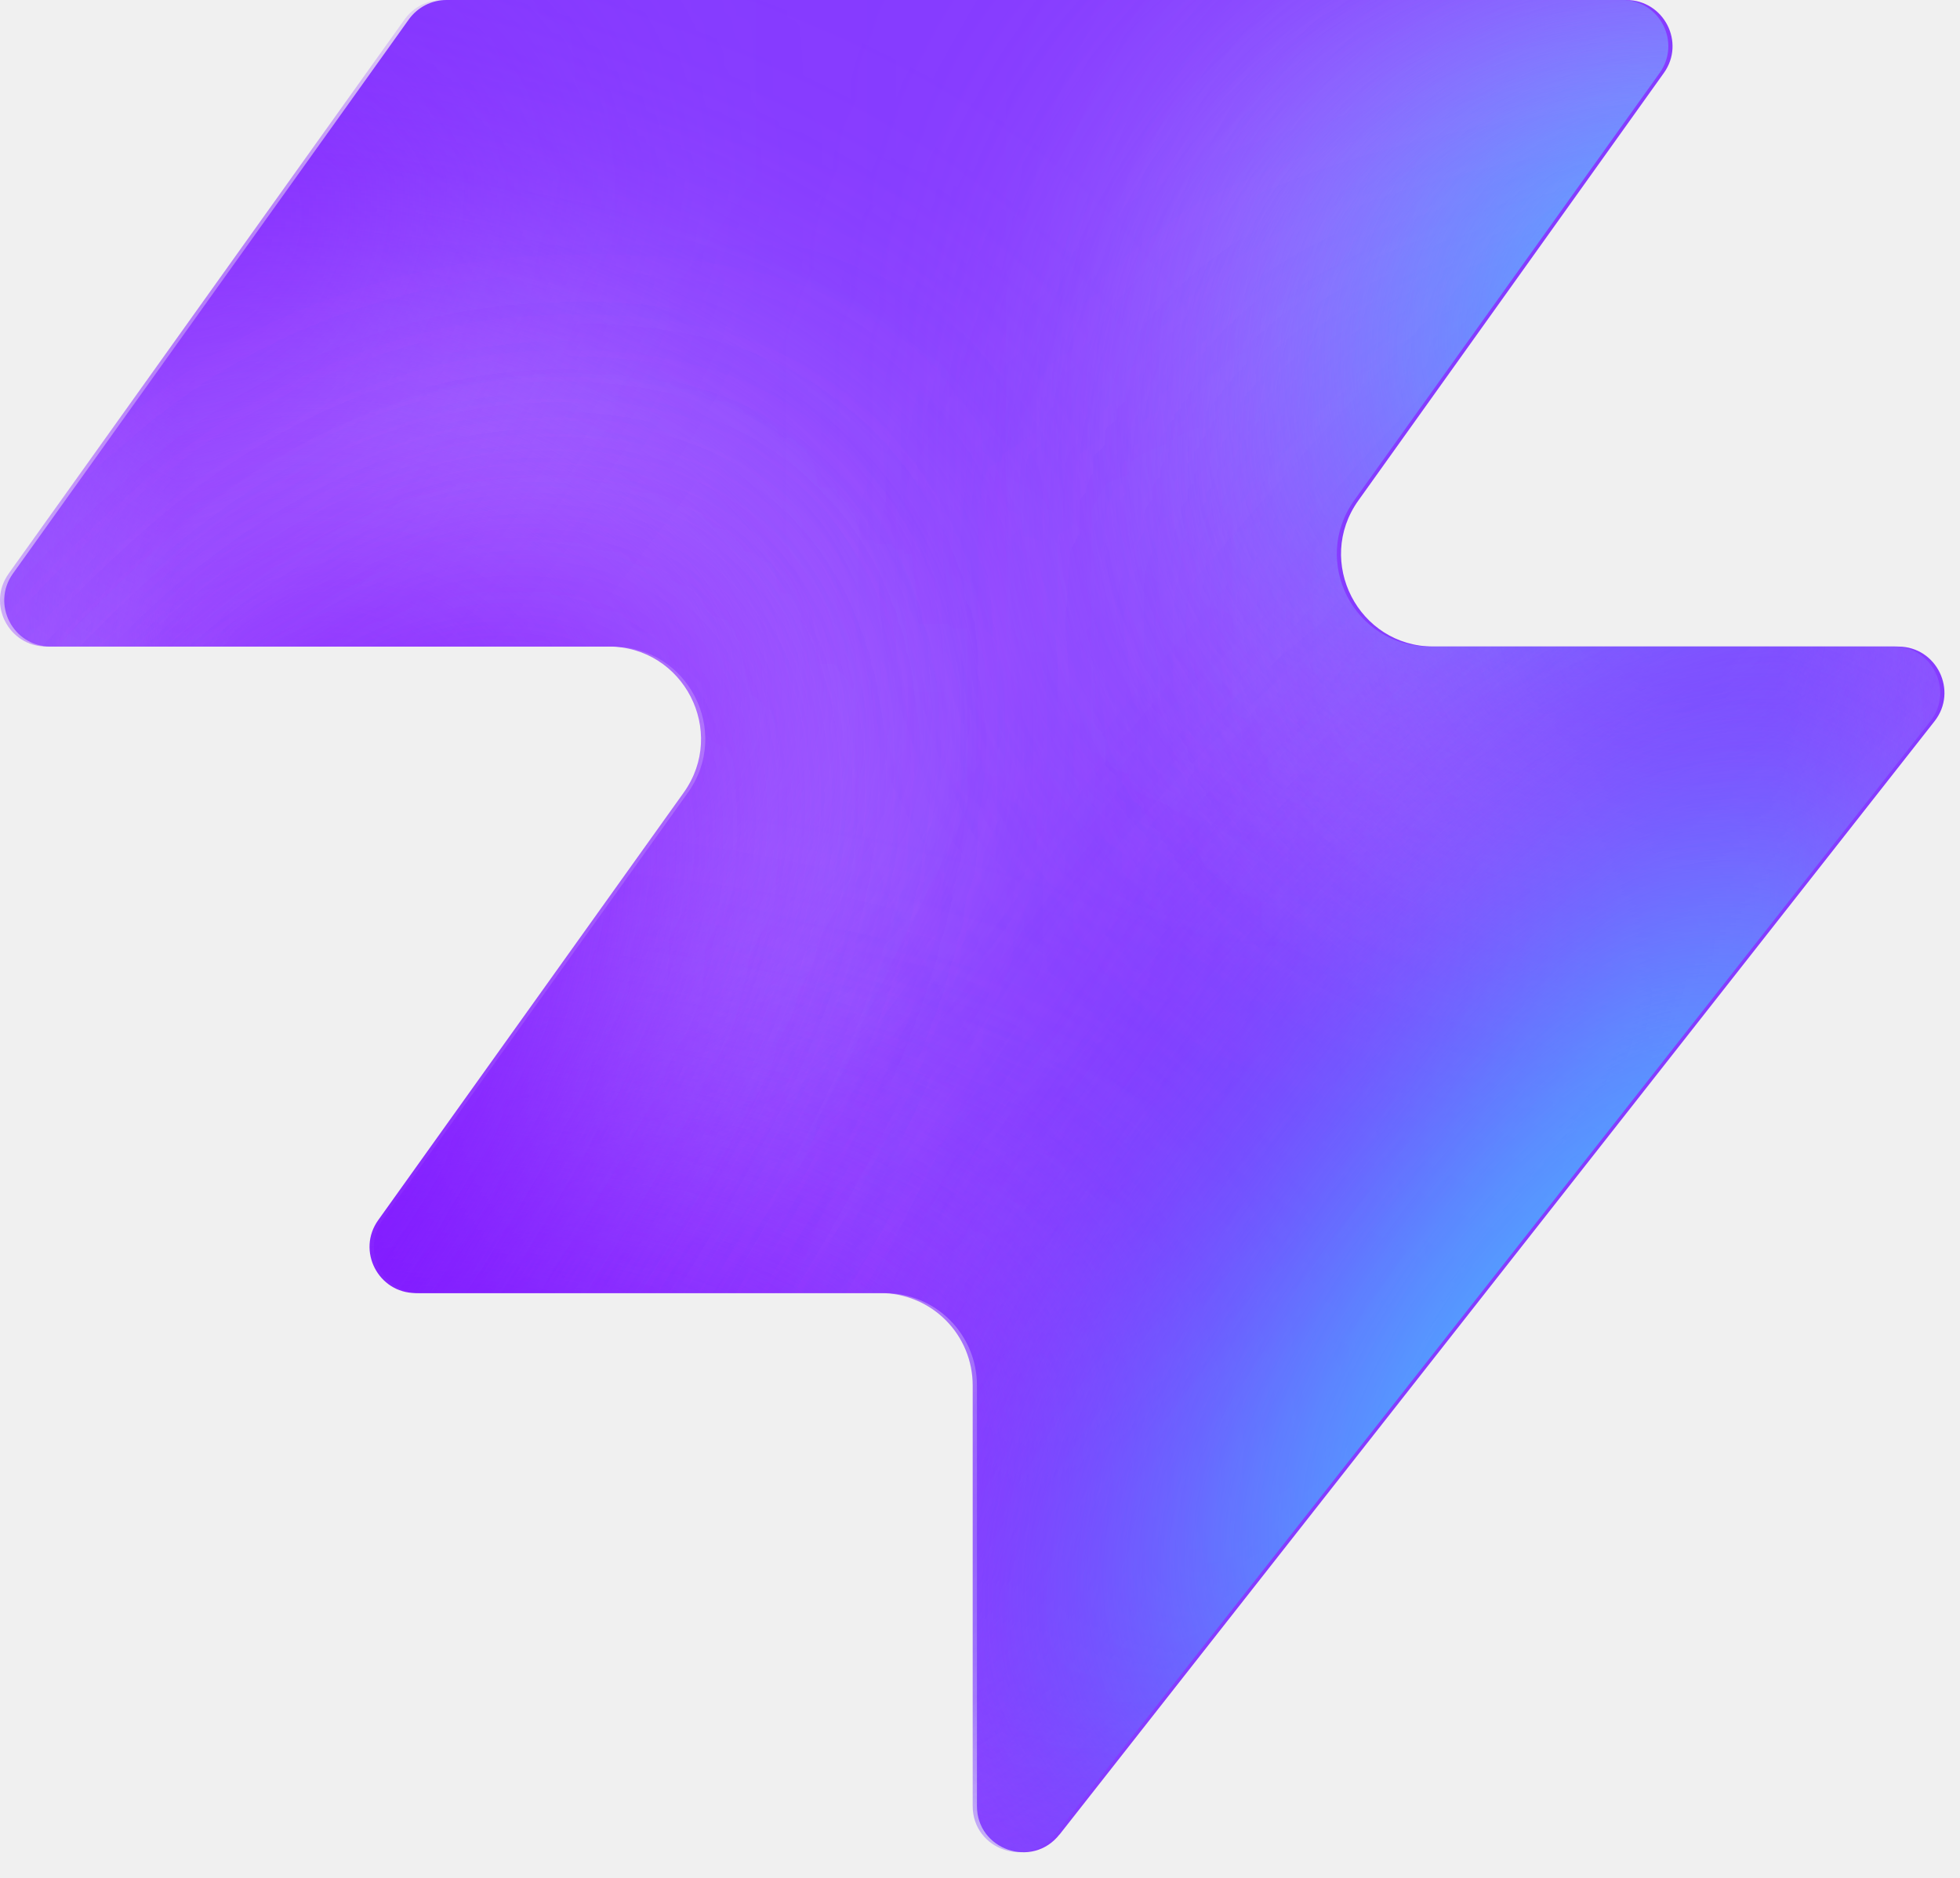
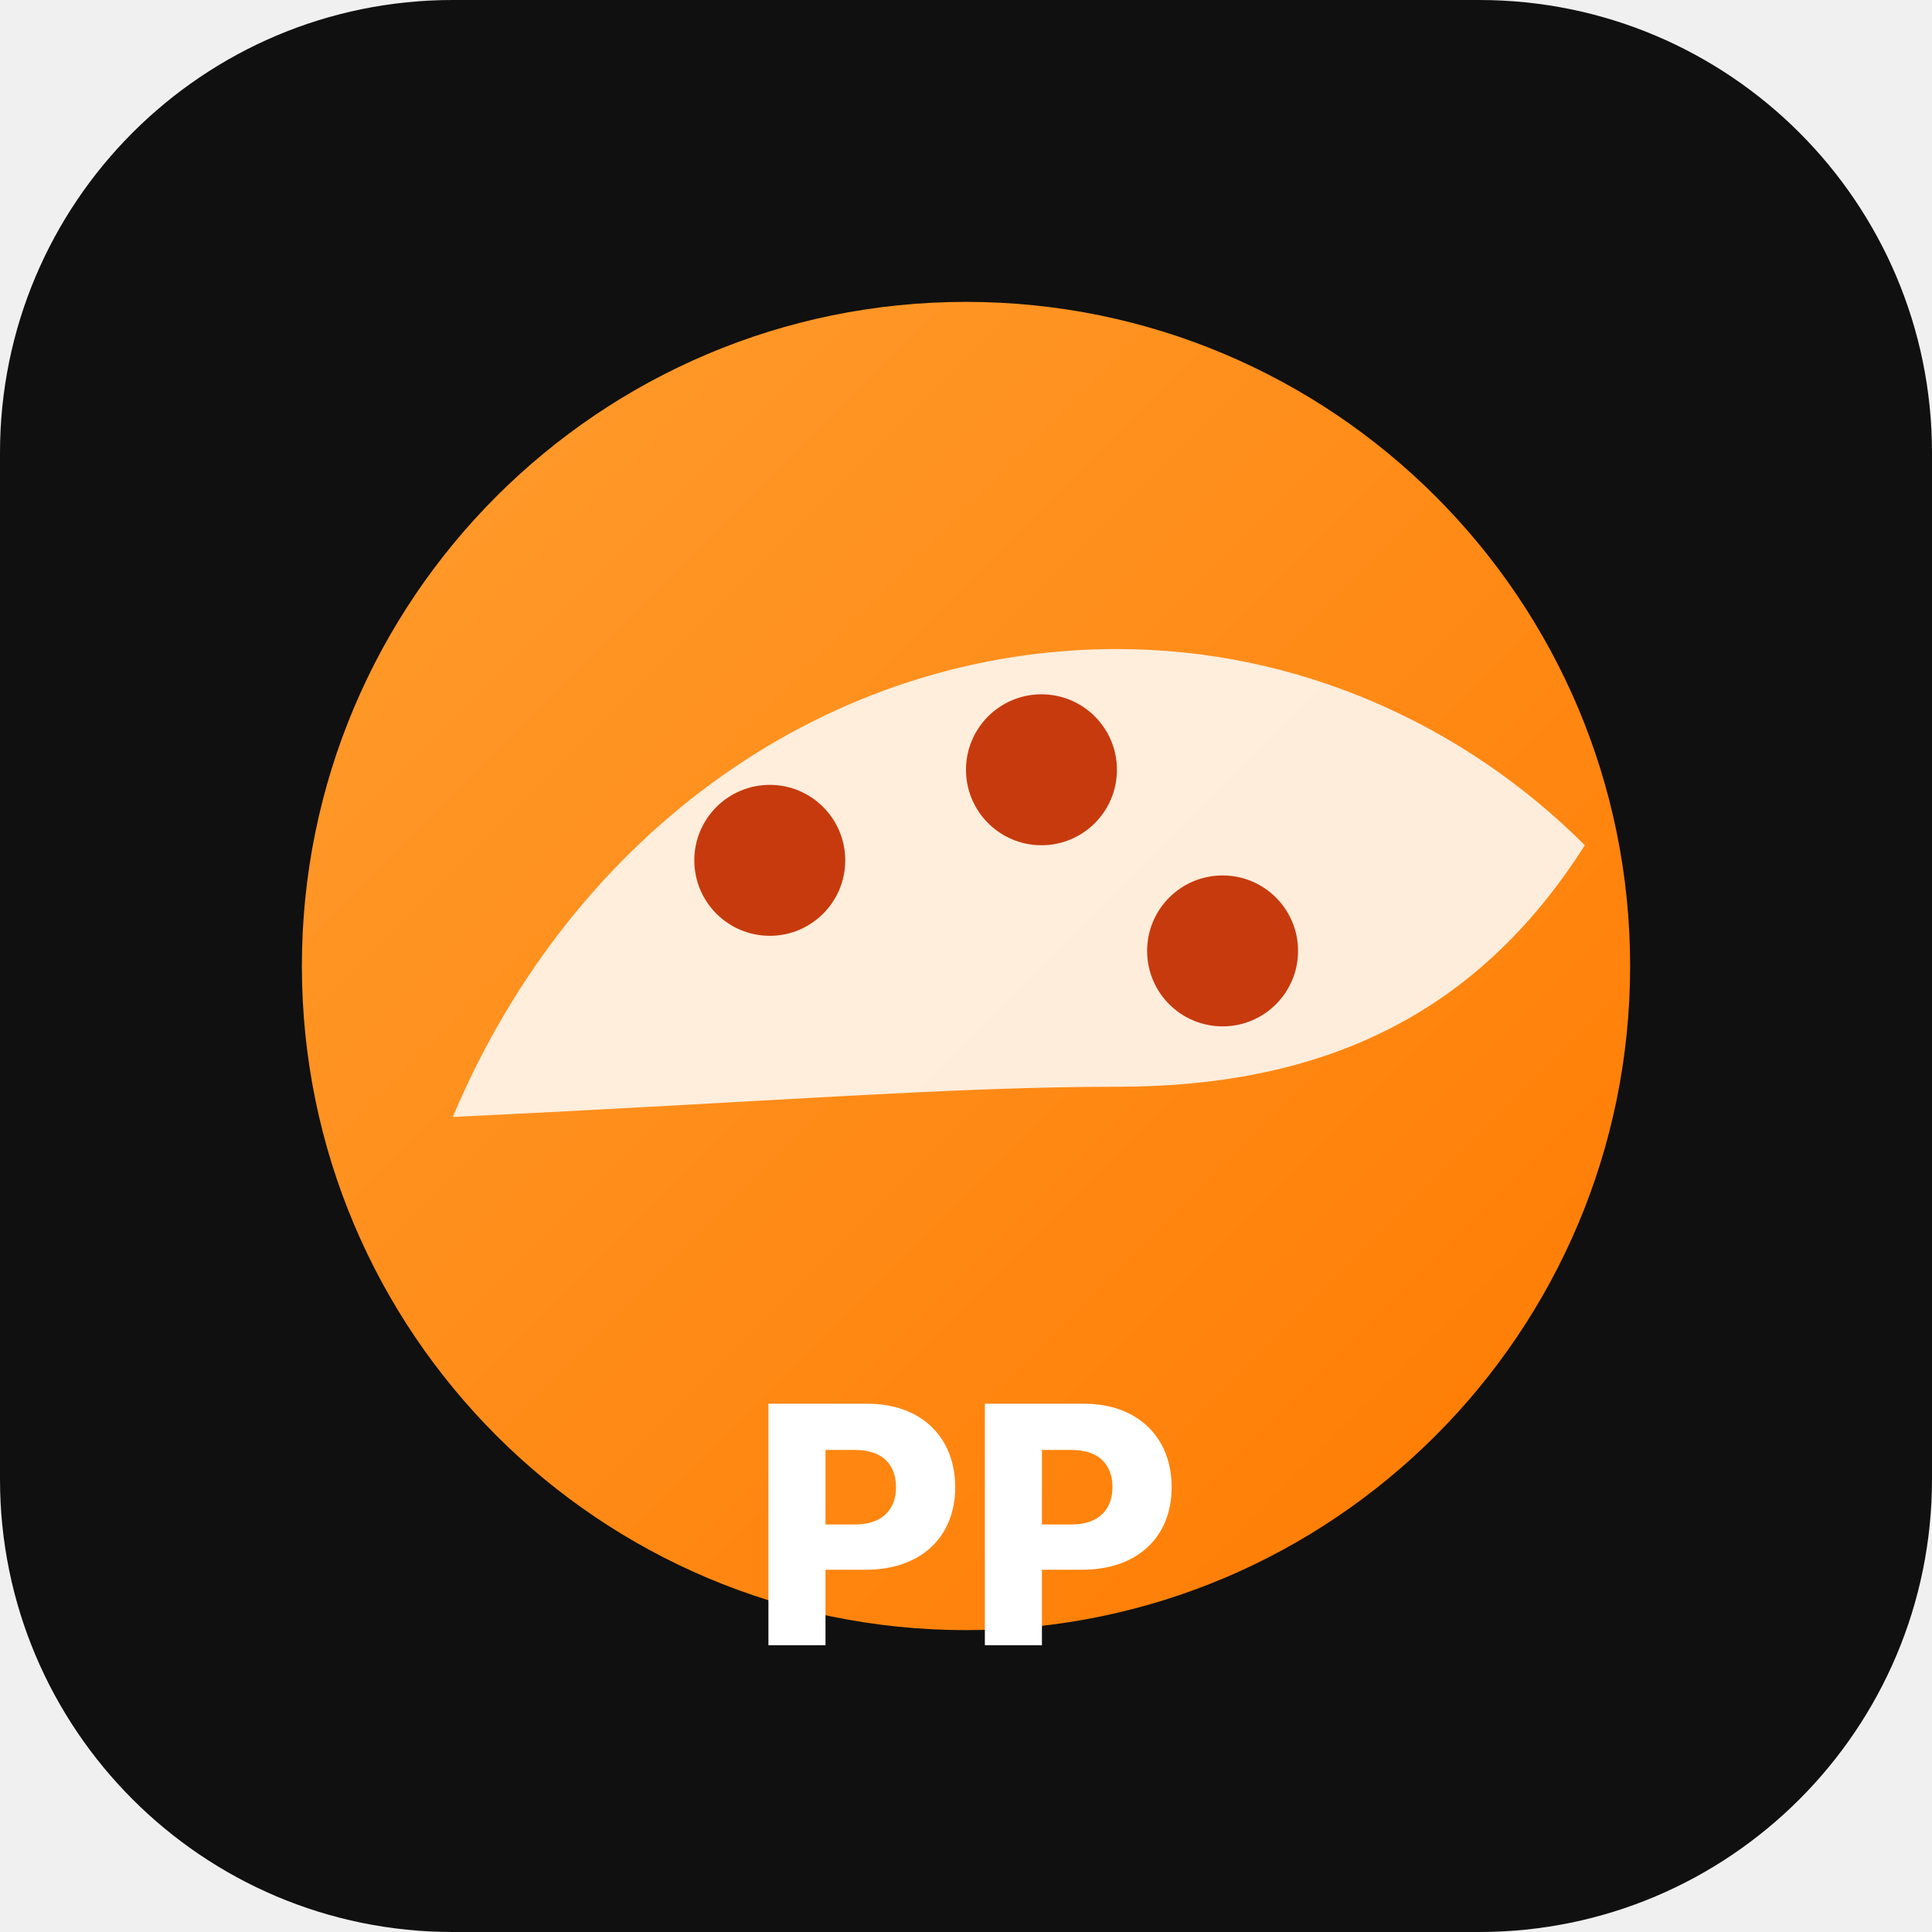
- <svg xmlns="http://www.w3.org/2000/svg" width="48" height="46" fill="none" viewBox="0 0 48 46">
-   <path fill="#863bff" d="M25.946 44.938c-.664.845-2.021.375-2.021-.698V33.937a2.26 2.26 0 0 0-2.262-2.262H10.287c-.92 0-1.456-1.04-.92-1.788l7.48-10.471c1.07-1.497 0-3.578-1.842-3.578H1.237c-.92 0-1.456-1.04-.92-1.788L10.013.474c.214-.297.556-.474.92-.474h28.894c.92 0 1.456 1.04.92 1.788l-7.48 10.471c-1.07 1.498 0 3.579 1.842 3.579h11.377c.943 0 1.473 1.088.89 1.83L25.947 44.94z" style="fill:#863bff;fill:color(display-p3 .525 .23 1);fill-opacity:1" />
-   <mask id="a" width="48" height="46" x="0" y="0" maskUnits="userSpaceOnUse" style="mask-type:alpha">
-     <path fill="#000" d="M25.842 44.938c-.664.844-2.021.375-2.021-.698V33.937a2.26 2.26 0 0 0-2.262-2.262H10.183c-.92 0-1.456-1.04-.92-1.788l7.48-10.471c1.07-1.498 0-3.579-1.842-3.579H1.133c-.92 0-1.456-1.04-.92-1.787L9.91.473c.214-.297.556-.474.92-.474h28.894c.92 0 1.456 1.04.92 1.788l-7.48 10.471c-1.07 1.498 0 3.578 1.842 3.578h11.377c.943 0 1.473 1.088.89 1.832L25.843 44.94z" style="fill:#000;fill-opacity:1" />
-   </mask>
-   <g mask="url(#a)">
-     <g filter="url(#b)">
-       <ellipse cx="5.508" cy="14.704" fill="#ede6ff" rx="5.508" ry="14.704" style="fill:#ede6ff;fill:color(display-p3 .927 .903 1);fill-opacity:1" transform="matrix(.00324 1 1 -.00324 -4.47 31.516)" />
-     </g>
-     <g filter="url(#c)">
-       <ellipse cx="10.399" cy="29.851" fill="#ede6ff" rx="10.399" ry="29.851" style="fill:#ede6ff;fill:color(display-p3 .927 .903 1);fill-opacity:1" transform="matrix(.00324 1 1 -.00324 -39.328 7.883)" />
-     </g>
-     <g filter="url(#d)">
-       <ellipse cx="5.508" cy="30.487" fill="#7e14ff" rx="5.508" ry="30.487" style="fill:#7e14ff;fill:color(display-p3 .492 .077 1);fill-opacity:1" transform="rotate(89.814 -25.913 -14.639)scale(1 -1)" />
-     </g>
-     <g filter="url(#e)">
-       <ellipse cx="5.508" cy="30.599" fill="#7e14ff" rx="5.508" ry="30.599" style="fill:#7e14ff;fill:color(display-p3 .492 .077 1);fill-opacity:1" transform="rotate(89.814 -32.644 -3.334)scale(1 -1)" />
-     </g>
-     <g filter="url(#f)">
-       <ellipse cx="5.508" cy="30.599" fill="#7e14ff" rx="5.508" ry="30.599" style="fill:#7e14ff;fill:color(display-p3 .492 .077 1);fill-opacity:1" transform="matrix(.00324 1 1 -.00324 -34.34 30.47)" />
-     </g>
-     <g filter="url(#g)">
-       <ellipse cx="14.072" cy="22.078" fill="#ede6ff" rx="14.072" ry="22.078" style="fill:#ede6ff;fill:color(display-p3 .927 .903 1);fill-opacity:1" transform="rotate(93.35 24.506 48.493)scale(-1 1)" />
-     </g>
-     <g filter="url(#h)">
-       <ellipse cx="3.47" cy="21.501" fill="#7e14ff" rx="3.47" ry="21.501" style="fill:#7e14ff;fill:color(display-p3 .492 .077 1);fill-opacity:1" transform="rotate(89.009 28.708 47.59)scale(-1 1)" />
-     </g>
-     <g filter="url(#i)">
-       <ellipse cx="3.47" cy="21.501" fill="#7e14ff" rx="3.47" ry="21.501" style="fill:#7e14ff;fill:color(display-p3 .492 .077 1);fill-opacity:1" transform="rotate(89.009 28.708 47.59)scale(-1 1)" />
-     </g>
-     <g filter="url(#j)">
-       <ellipse cx=".387" cy="8.972" fill="#7e14ff" rx="4.407" ry="29.108" style="fill:#7e14ff;fill:color(display-p3 .492 .077 1);fill-opacity:1" transform="rotate(39.51 .387 8.972)" />
-     </g>
-     <g filter="url(#k)">
-       <ellipse cx="47.523" cy="-6.092" fill="#7e14ff" rx="4.407" ry="29.108" style="fill:#7e14ff;fill:color(display-p3 .492 .077 1);fill-opacity:1" transform="rotate(37.892 47.523 -6.092)" />
-     </g>
-     <g filter="url(#l)">
-       <ellipse cx="41.412" cy="6.333" fill="#47bfff" rx="5.971" ry="9.665" style="fill:#47bfff;fill:color(display-p3 .28 .748 1);fill-opacity:1" transform="rotate(37.892 41.412 6.333)" />
-     </g>
-     <g filter="url(#m)">
-       <ellipse cx="-1.879" cy="38.332" fill="#7e14ff" rx="4.407" ry="29.108" style="fill:#7e14ff;fill:color(display-p3 .492 .077 1);fill-opacity:1" transform="rotate(37.892 -1.88 38.332)" />
-     </g>
-     <g filter="url(#n)">
-       <ellipse cx="-1.879" cy="38.332" fill="#7e14ff" rx="4.407" ry="29.108" style="fill:#7e14ff;fill:color(display-p3 .492 .077 1);fill-opacity:1" transform="rotate(37.892 -1.88 38.332)" />
-     </g>
-     <g filter="url(#o)">
-       <ellipse cx="35.651" cy="29.907" fill="#7e14ff" rx="4.407" ry="29.108" style="fill:#7e14ff;fill:color(display-p3 .492 .077 1);fill-opacity:1" transform="rotate(37.892 35.651 29.907)" />
-     </g>
-     <g filter="url(#p)">
-       <ellipse cx="38.418" cy="32.4" fill="#47bfff" rx="5.971" ry="15.297" style="fill:#47bfff;fill:color(display-p3 .28 .748 1);fill-opacity:1" transform="rotate(37.892 38.418 32.4)" />
-     </g>
-   </g>
+ <svg xmlns="http://www.w3.org/2000/svg" viewBox="0 0 128 128" role="img" aria-label="Pub's Pizza">
  <defs>
-     <filter id="b" width="60.045" height="41.654" x="-19.77" y="16.149" color-interpolation-filters="sRGB" filterUnits="userSpaceOnUse">
-       <feFlood flood-opacity="0" result="BackgroundImageFix" />
-       <feBlend in="SourceGraphic" in2="BackgroundImageFix" result="shape" />
-       <feGaussianBlur result="effect1_foregroundBlur_2002_17158" stdDeviation="7.659" />
-     </filter>
-     <filter id="c" width="90.34" height="51.437" x="-54.613" y="-7.533" color-interpolation-filters="sRGB" filterUnits="userSpaceOnUse">
-       <feFlood flood-opacity="0" result="BackgroundImageFix" />
-       <feBlend in="SourceGraphic" in2="BackgroundImageFix" result="shape" />
-       <feGaussianBlur result="effect1_foregroundBlur_2002_17158" stdDeviation="7.659" />
-     </filter>
-     <filter id="d" width="79.355" height="29.4" x="-49.64" y="2.03" color-interpolation-filters="sRGB" filterUnits="userSpaceOnUse">
-       <feFlood flood-opacity="0" result="BackgroundImageFix" />
-       <feBlend in="SourceGraphic" in2="BackgroundImageFix" result="shape" />
-       <feGaussianBlur result="effect1_foregroundBlur_2002_17158" stdDeviation="4.596" />
-     </filter>
-     <filter id="e" width="79.579" height="29.4" x="-45.045" y="20.029" color-interpolation-filters="sRGB" filterUnits="userSpaceOnUse">
-       <feFlood flood-opacity="0" result="BackgroundImageFix" />
-       <feBlend in="SourceGraphic" in2="BackgroundImageFix" result="shape" />
-       <feGaussianBlur result="effect1_foregroundBlur_2002_17158" stdDeviation="4.596" />
-     </filter>
-     <filter id="f" width="79.579" height="29.4" x="-43.513" y="21.178" color-interpolation-filters="sRGB" filterUnits="userSpaceOnUse">
-       <feFlood flood-opacity="0" result="BackgroundImageFix" />
-       <feBlend in="SourceGraphic" in2="BackgroundImageFix" result="shape" />
-       <feGaussianBlur result="effect1_foregroundBlur_2002_17158" stdDeviation="4.596" />
-     </filter>
-     <filter id="g" width="74.749" height="58.852" x="15.756" y="-17.901" color-interpolation-filters="sRGB" filterUnits="userSpaceOnUse">
-       <feFlood flood-opacity="0" result="BackgroundImageFix" />
-       <feBlend in="SourceGraphic" in2="BackgroundImageFix" result="shape" />
-       <feGaussianBlur result="effect1_foregroundBlur_2002_17158" stdDeviation="7.659" />
-     </filter>
-     <filter id="h" width="61.377" height="25.362" x="23.548" y="2.284" color-interpolation-filters="sRGB" filterUnits="userSpaceOnUse">
-       <feFlood flood-opacity="0" result="BackgroundImageFix" />
-       <feBlend in="SourceGraphic" in2="BackgroundImageFix" result="shape" />
-       <feGaussianBlur result="effect1_foregroundBlur_2002_17158" stdDeviation="4.596" />
-     </filter>
-     <filter id="i" width="61.377" height="25.362" x="23.548" y="2.284" color-interpolation-filters="sRGB" filterUnits="userSpaceOnUse">
-       <feFlood flood-opacity="0" result="BackgroundImageFix" />
-       <feBlend in="SourceGraphic" in2="BackgroundImageFix" result="shape" />
-       <feGaussianBlur result="effect1_foregroundBlur_2002_17158" stdDeviation="4.596" />
-     </filter>
-     <filter id="j" width="56.045" height="63.649" x="-27.636" y="-22.853" color-interpolation-filters="sRGB" filterUnits="userSpaceOnUse">
-       <feFlood flood-opacity="0" result="BackgroundImageFix" />
-       <feBlend in="SourceGraphic" in2="BackgroundImageFix" result="shape" />
-       <feGaussianBlur result="effect1_foregroundBlur_2002_17158" stdDeviation="4.596" />
-     </filter>
-     <filter id="k" width="54.814" height="64.646" x="20.116" y="-38.415" color-interpolation-filters="sRGB" filterUnits="userSpaceOnUse">
-       <feFlood flood-opacity="0" result="BackgroundImageFix" />
-       <feBlend in="SourceGraphic" in2="BackgroundImageFix" result="shape" />
-       <feGaussianBlur result="effect1_foregroundBlur_2002_17158" stdDeviation="4.596" />
-     </filter>
-     <filter id="l" width="33.541" height="35.313" x="24.641" y="-11.323" color-interpolation-filters="sRGB" filterUnits="userSpaceOnUse">
-       <feFlood flood-opacity="0" result="BackgroundImageFix" />
-       <feBlend in="SourceGraphic" in2="BackgroundImageFix" result="shape" />
-       <feGaussianBlur result="effect1_foregroundBlur_2002_17158" stdDeviation="4.596" />
-     </filter>
-     <filter id="m" width="54.814" height="64.646" x="-29.286" y="6.009" color-interpolation-filters="sRGB" filterUnits="userSpaceOnUse">
-       <feFlood flood-opacity="0" result="BackgroundImageFix" />
-       <feBlend in="SourceGraphic" in2="BackgroundImageFix" result="shape" />
-       <feGaussianBlur result="effect1_foregroundBlur_2002_17158" stdDeviation="4.596" />
-     </filter>
-     <filter id="n" width="54.814" height="64.646" x="-29.286" y="6.009" color-interpolation-filters="sRGB" filterUnits="userSpaceOnUse">
-       <feFlood flood-opacity="0" result="BackgroundImageFix" />
-       <feBlend in="SourceGraphic" in2="BackgroundImageFix" result="shape" />
-       <feGaussianBlur result="effect1_foregroundBlur_2002_17158" stdDeviation="4.596" />
-     </filter>
-     <filter id="o" width="54.814" height="64.646" x="8.244" y="-2.416" color-interpolation-filters="sRGB" filterUnits="userSpaceOnUse">
-       <feFlood flood-opacity="0" result="BackgroundImageFix" />
-       <feBlend in="SourceGraphic" in2="BackgroundImageFix" result="shape" />
-       <feGaussianBlur result="effect1_foregroundBlur_2002_17158" stdDeviation="4.596" />
-     </filter>
-     <filter id="p" width="39.409" height="43.623" x="18.713" y="10.588" color-interpolation-filters="sRGB" filterUnits="userSpaceOnUse">
-       <feFlood flood-opacity="0" result="BackgroundImageFix" />
-       <feBlend in="SourceGraphic" in2="BackgroundImageFix" result="shape" />
-       <feGaussianBlur result="effect1_foregroundBlur_2002_17158" stdDeviation="4.596" />
-     </filter>
+     <linearGradient id="bg" x1="0" y1="0" x2="1" y2="1">
+       <stop offset="0%" stop-color="#ff9d2f" />
+       <stop offset="100%" stop-color="#ff7a00" />
+     </linearGradient>
  </defs>
+   <rect width="128" height="128" rx="30" fill="#101010" />
+   <circle cx="64" cy="64" r="44" fill="url(#bg)" />
+   <path d="M30 74c8-19 25-31 44-31 12 0 23 5 31 13-7 11-17 16-31 16-11 0-23 1-44 2Z" fill="#fff2e6" opacity="0.95" />
+   <circle cx="51" cy="57" r="5" fill="#c73a0d" />
+   <circle cx="69" cy="51" r="5" fill="#c73a0d" />
+   <circle cx="81" cy="63" r="5" fill="#c73a0d" />
+   <text x="64" y="109" text-anchor="middle" font-family="Inter, Arial, sans-serif" font-weight="800" font-size="22" fill="#fff">PP</text>
</svg>
